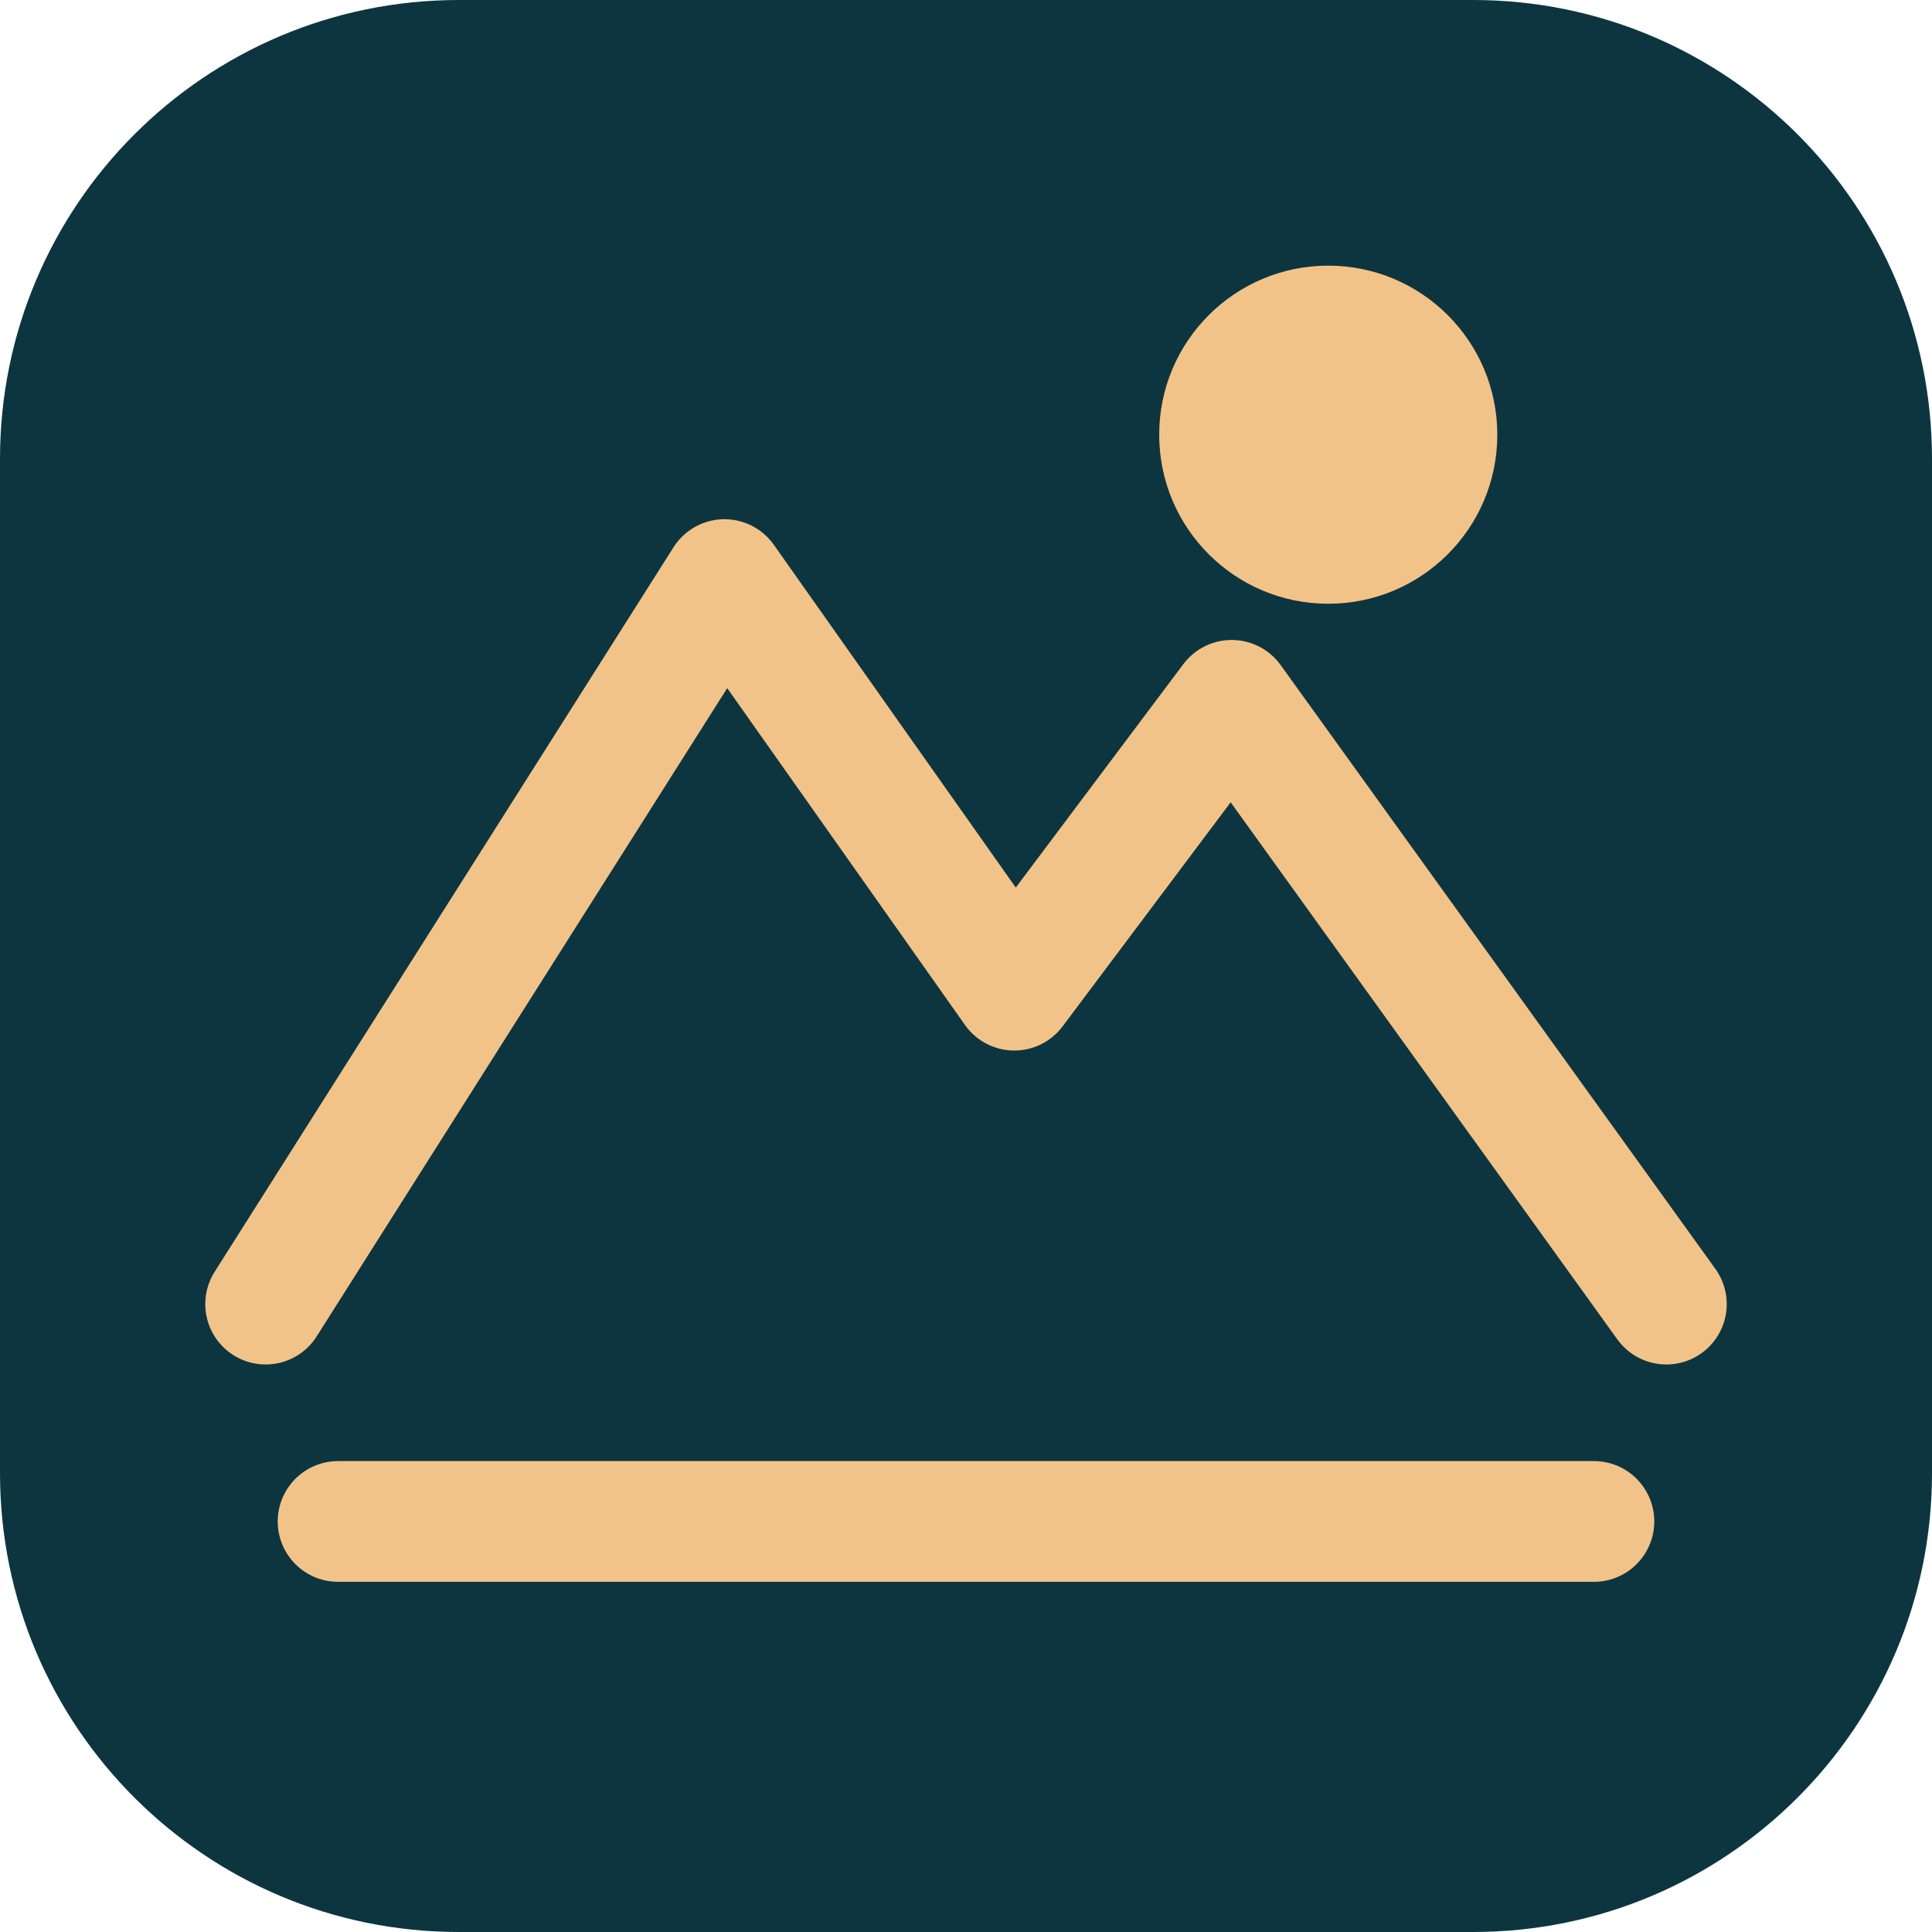
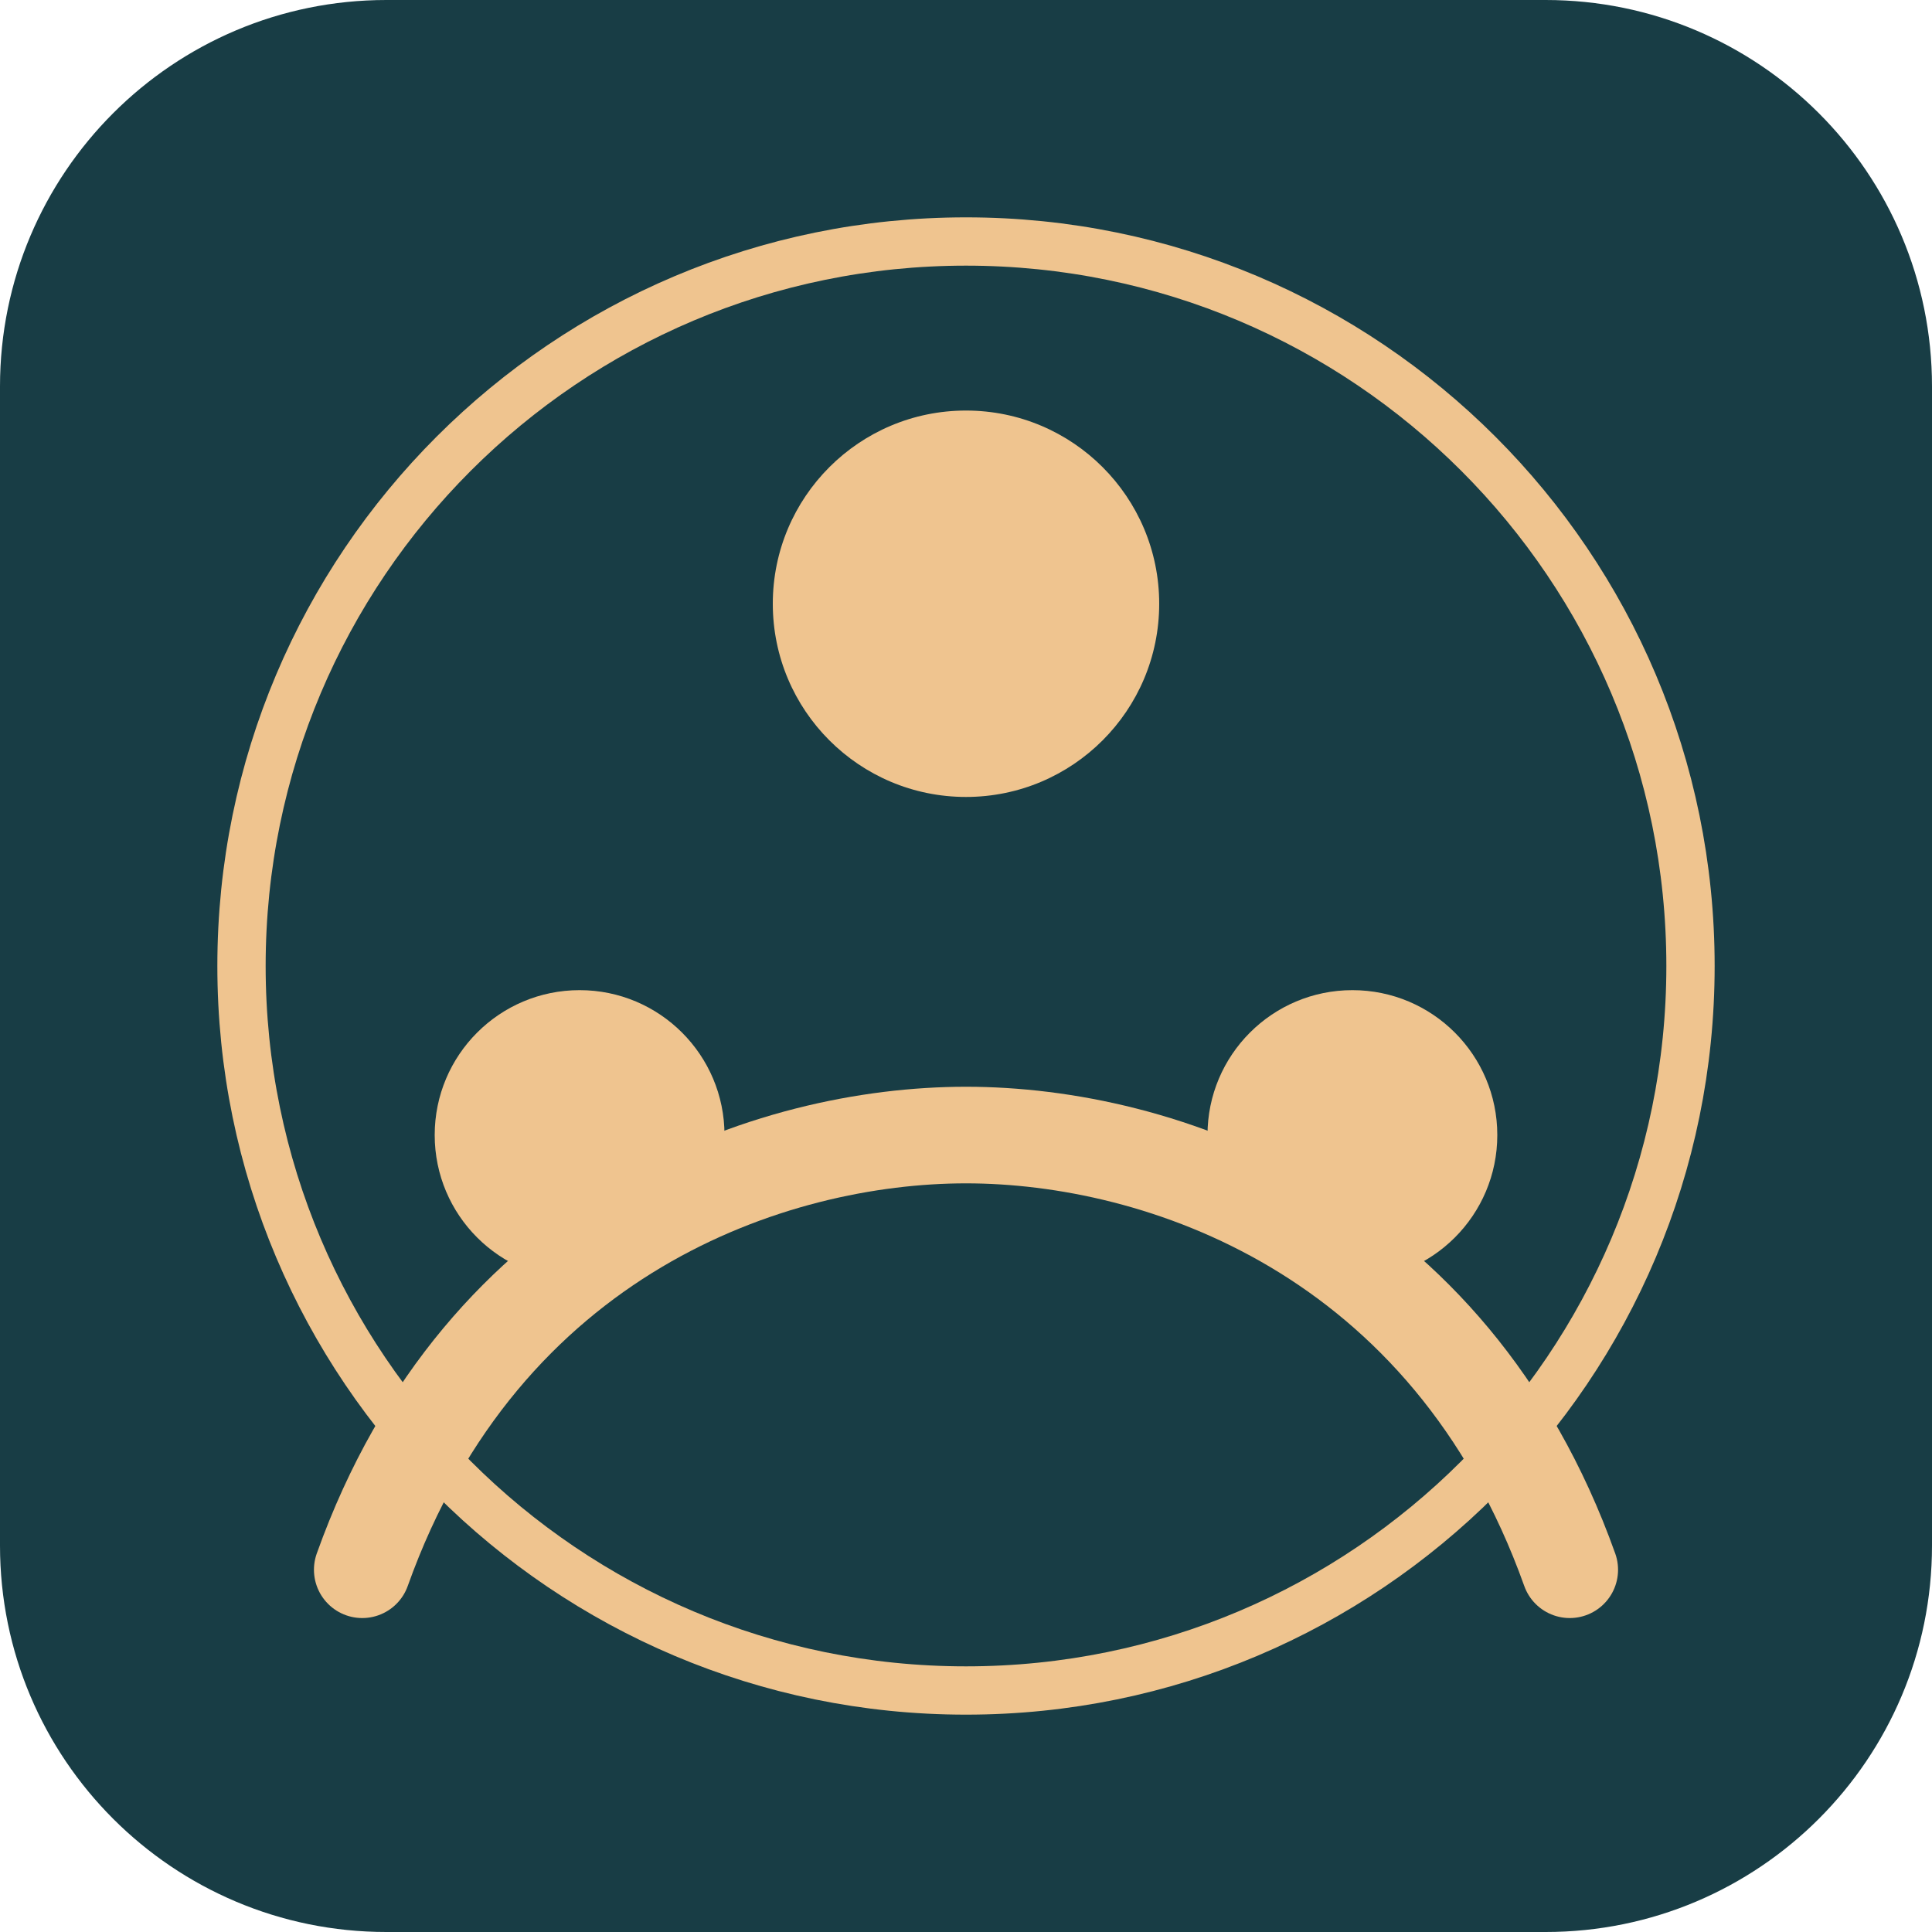
<svg xmlns="http://www.w3.org/2000/svg" viewBox="0 0 80 80">
-   <rect width="80" height="80" rx="19" fill="#0d3540" />
-   <path d="M11 54 30 24l12 17 9-12 18 25" fill="none" stroke="#f2c388" stroke-width="5" stroke-linecap="round" stroke-linejoin="round" />
-   <path d="M14 63h52" stroke="#f2c388" stroke-width="5" stroke-linecap="round" />
-   <circle cx="55" cy="18" r="7" fill="#f2c388" />
+   <rect width="80" height="80" rx="16" fill="#183d45" />
+   <circle cx="40" cy="40" r="30" fill="none" stroke="#efc48f" stroke-width="2" />
+   <circle cx="40" cy="25" r="8" fill="#efc48f" />
+   <circle cx="24" cy="47" r="6" fill="#efc48f" />
+   <circle cx="56" cy="47" r="6" fill="#efc48f" />
+   <path d="M15 65c5-14 17-18 25-18s20 4 25 18" fill="none" stroke="#efc48f" stroke-width="4" stroke-linecap="round" />
</svg>
